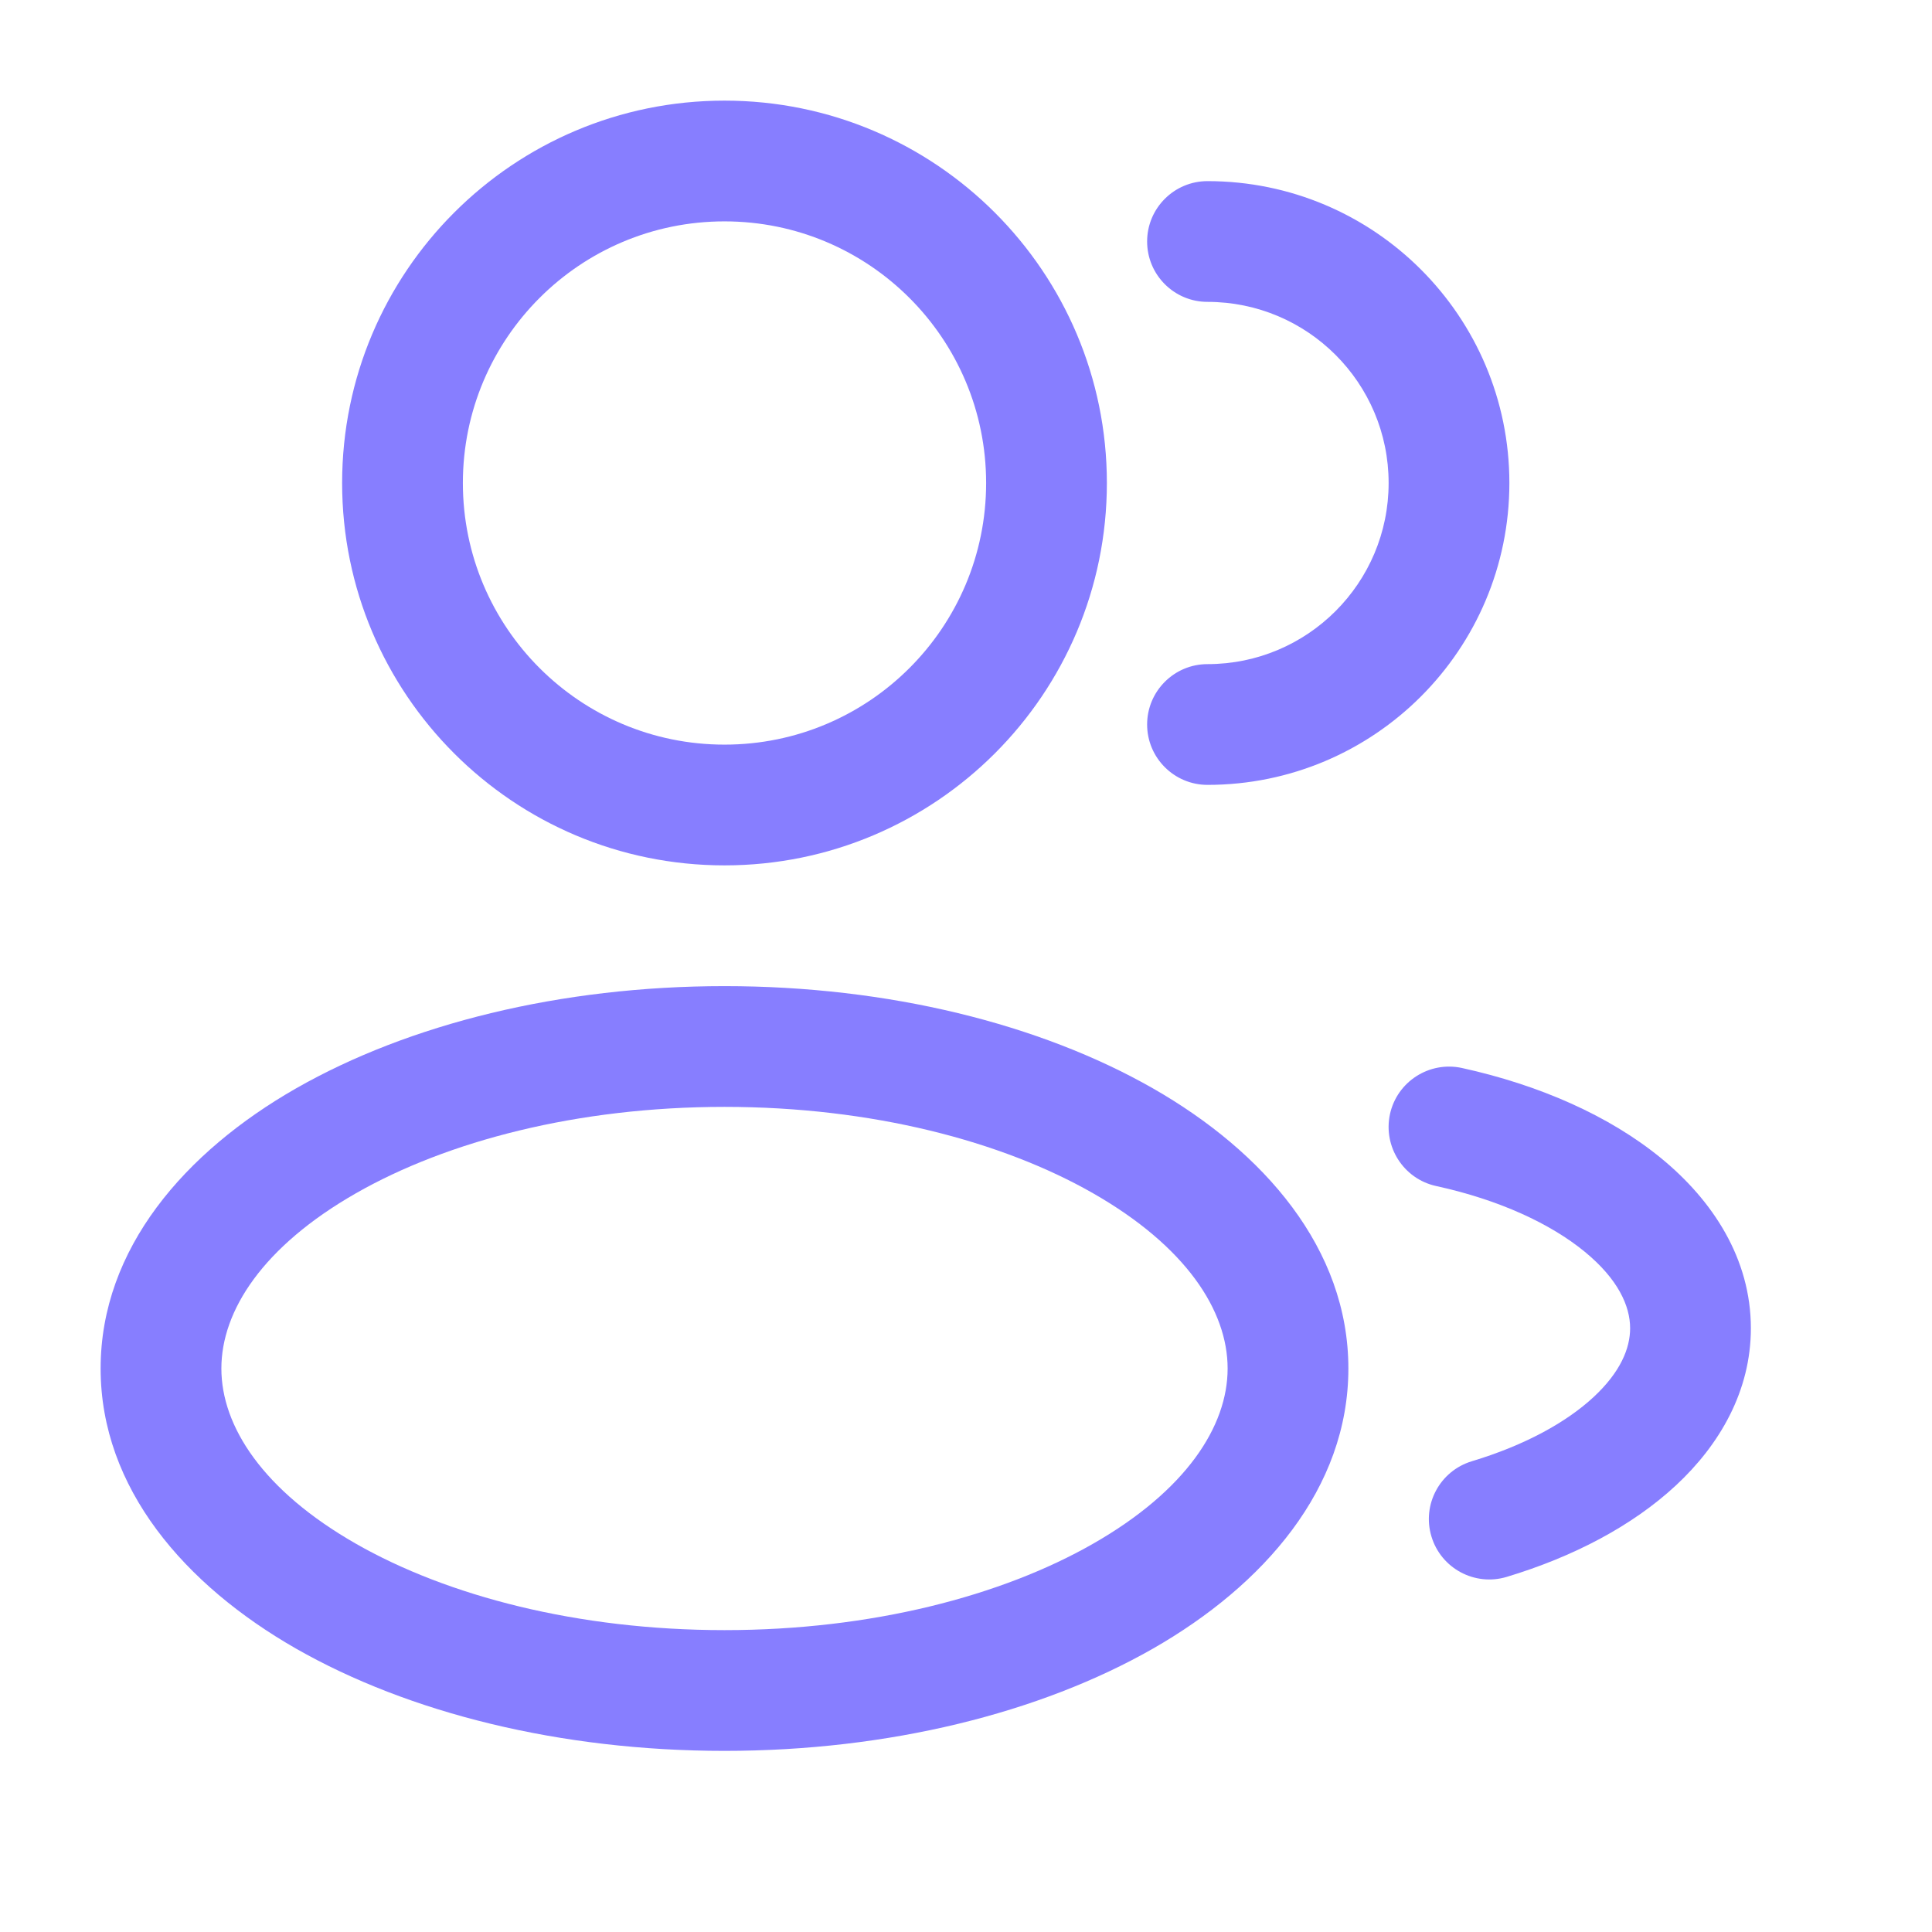
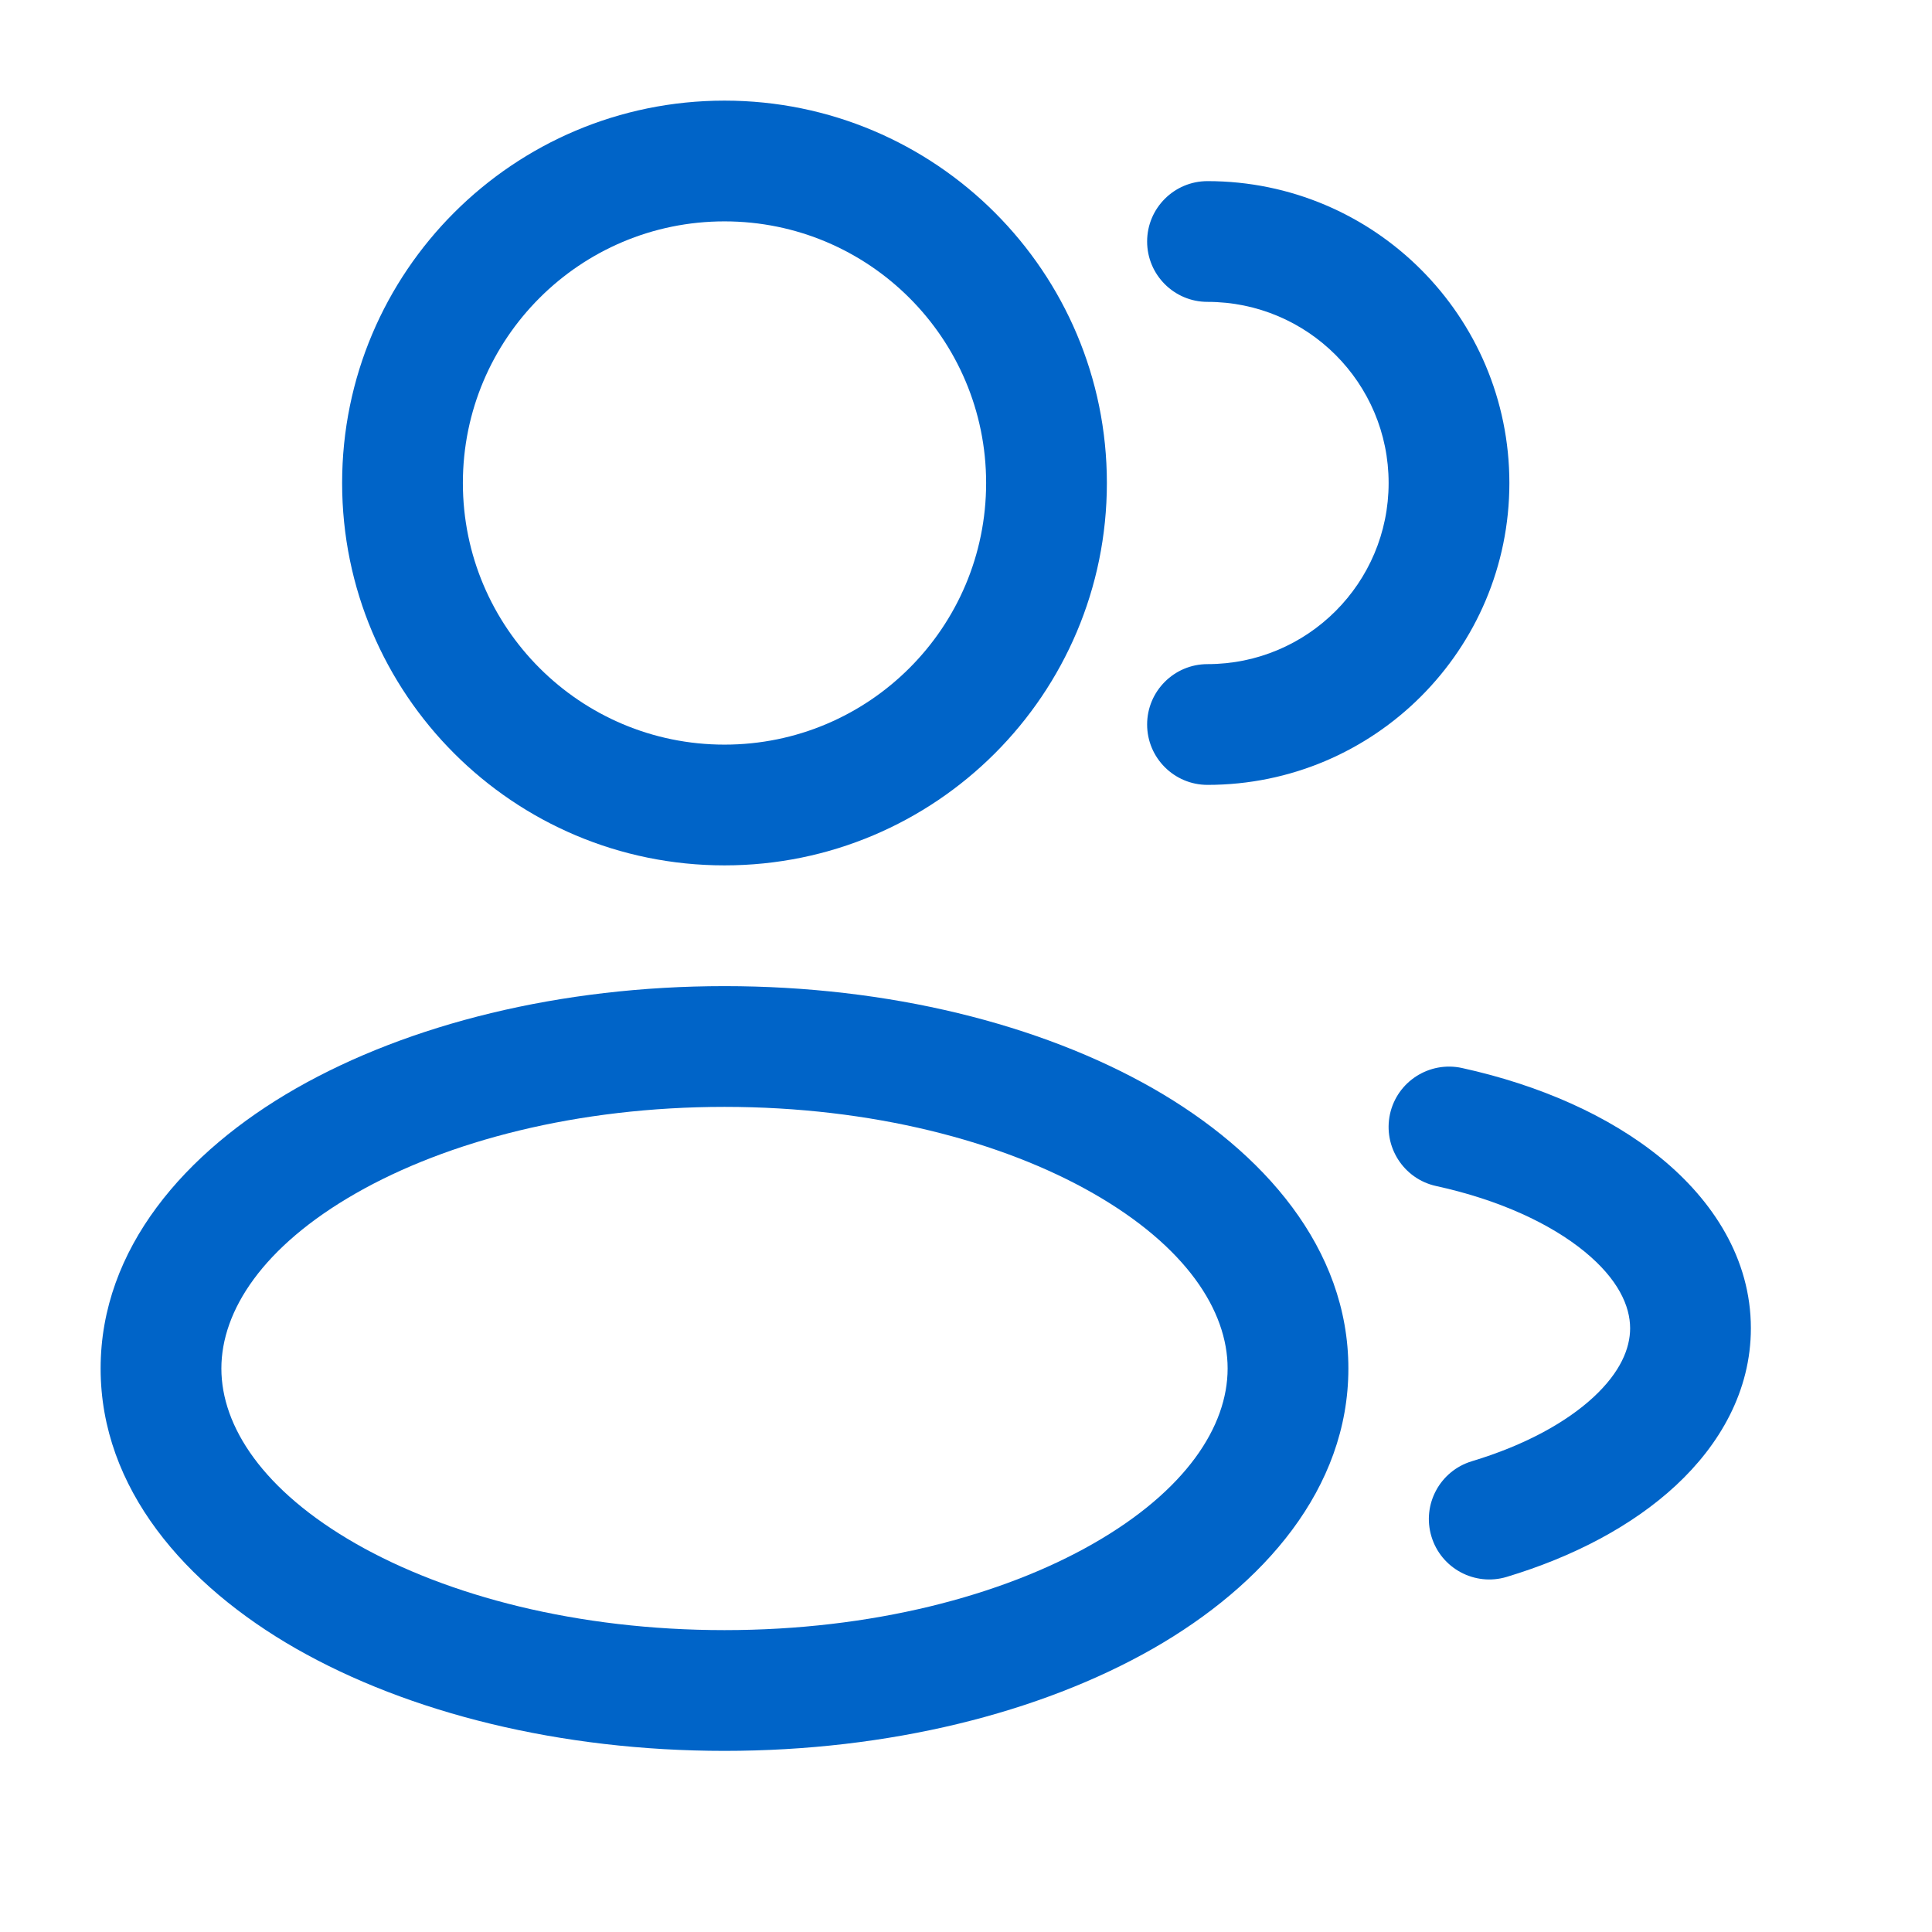
<svg xmlns="http://www.w3.org/2000/svg" width="24" height="24" viewBox="0 0 24 24" fill="none">
-   <path fill-rule="evenodd" clip-rule="evenodd" d="M9 1.25C6.377 1.25 4.25 3.377 4.25 6C4.25 8.623 6.377 10.75 9 10.75C11.623 10.75 13.75 8.623 13.75 6C13.75 3.377 11.623 1.25 9 1.25ZM5.75 6C5.75 4.205 7.205 2.75 9 2.75C10.795 2.75 12.25 4.205 12.25 6C12.25 7.795 10.795 9.25 9 9.25C7.205 9.25 5.75 7.795 5.75 6Z" fill="#877EFF" />
-   <path d="M15 2.25C14.586 2.25 14.25 2.586 14.25 3C14.25 3.414 14.586 3.75 15 3.75C16.243 3.75 17.25 4.757 17.25 6C17.25 7.243 16.243 8.25 15 8.25C14.586 8.25 14.25 8.586 14.25 9C14.25 9.414 14.586 9.75 15 9.75C17.071 9.75 18.75 8.071 18.75 6C18.75 3.929 17.071 2.25 15 2.25Z" fill="#877EFF" />
-   <path fill-rule="evenodd" clip-rule="evenodd" d="M3.678 13.52C5.078 12.721 6.961 12.25 9 12.25C11.039 12.25 12.922 12.721 14.322 13.52C15.7 14.308 16.75 15.51 16.75 17C16.75 18.49 15.7 19.692 14.322 20.48C12.922 21.279 11.039 21.75 9 21.75C6.961 21.75 5.078 21.279 3.678 20.48C2.3 19.692 1.25 18.49 1.25 17C1.25 15.51 2.3 14.308 3.678 13.52ZM4.422 14.823C3.267 15.483 2.75 16.281 2.75 17C2.75 17.719 3.267 18.517 4.422 19.177C5.556 19.825 7.173 20.25 9 20.25C10.827 20.25 12.444 19.825 13.578 19.177C14.733 18.517 15.25 17.719 15.25 17C15.25 16.281 14.733 15.483 13.578 14.823C12.444 14.175 10.827 13.75 9 13.75C7.173 13.75 5.556 14.175 4.422 14.823Z" fill="#877EFF" />
-   <path d="M18.161 13.267C17.756 13.179 17.356 13.435 17.267 13.839C17.179 14.244 17.435 14.644 17.839 14.733C18.632 14.906 19.265 15.205 19.683 15.547C20.101 15.889 20.25 16.224 20.25 16.5C20.25 16.751 20.129 17.045 19.797 17.354C19.462 17.665 18.948 17.952 18.284 18.152C17.887 18.272 17.662 18.69 17.782 19.087C17.901 19.483 18.32 19.708 18.716 19.589C19.539 19.341 20.274 18.958 20.818 18.453C21.364 17.946 21.75 17.279 21.75 16.5C21.75 15.635 21.276 14.912 20.633 14.386C19.989 13.859 19.122 13.478 18.161 13.267Z" fill="#877EFF" />
+   <path fill-rule="evenodd" clip-rule="evenodd" d="M9 1.25C6.377 1.25 4.25 3.377 4.25 6C4.25 8.623 6.377 10.75 9 10.75C11.623 10.75 13.75 8.623 13.75 6C13.75 3.377 11.623 1.25 9 1.25ZM5.75 6C5.75 4.205 7.205 2.75 9 2.75C10.795 2.75 12.25 4.205 12.25 6C12.25 7.795 10.795 9.25 9 9.25C7.205 9.25 5.75 7.795 5.75 6Z" fill="#0064C8" />
+   <path d="M15 2.25C14.586 2.25 14.25 2.586 14.25 3C14.25 3.414 14.586 3.75 15 3.75C16.243 3.75 17.25 4.757 17.25 6C17.25 7.243 16.243 8.25 15 8.25C14.586 8.25 14.25 8.586 14.25 9C14.25 9.414 14.586 9.75 15 9.75C17.071 9.75 18.75 8.071 18.75 6C18.75 3.929 17.071 2.25 15 2.25Z" fill="#0064C8" />
+   <path fill-rule="evenodd" clip-rule="evenodd" d="M3.678 13.52C5.078 12.721 6.961 12.25 9 12.25C11.039 12.25 12.922 12.721 14.322 13.52C15.7 14.308 16.75 15.51 16.75 17C16.75 18.49 15.7 19.692 14.322 20.48C12.922 21.279 11.039 21.75 9 21.75C6.961 21.75 5.078 21.279 3.678 20.48C2.3 19.692 1.25 18.49 1.25 17C1.25 15.51 2.3 14.308 3.678 13.52ZM4.422 14.823C3.267 15.483 2.75 16.281 2.75 17C2.75 17.719 3.267 18.517 4.422 19.177C5.556 19.825 7.173 20.25 9 20.25C10.827 20.25 12.444 19.825 13.578 19.177C14.733 18.517 15.25 17.719 15.25 17C15.25 16.281 14.733 15.483 13.578 14.823C12.444 14.175 10.827 13.75 9 13.75C7.173 13.75 5.556 14.175 4.422 14.823Z" fill="#0064C8" />
+   <path d="M18.161 13.267C17.756 13.179 17.356 13.435 17.267 13.839C17.179 14.244 17.435 14.644 17.839 14.733C18.632 14.906 19.265 15.205 19.683 15.547C20.101 15.889 20.25 16.224 20.25 16.5C20.25 16.751 20.129 17.045 19.797 17.354C19.462 17.665 18.948 17.952 18.284 18.152C17.887 18.272 17.662 18.69 17.782 19.087C17.901 19.483 18.32 19.708 18.716 19.589C19.539 19.341 20.274 18.958 20.818 18.453C21.364 17.946 21.75 17.279 21.75 16.5C21.75 15.635 21.276 14.912 20.633 14.386C19.989 13.859 19.122 13.478 18.161 13.267Z" fill="#0064C8" />
</svg>
